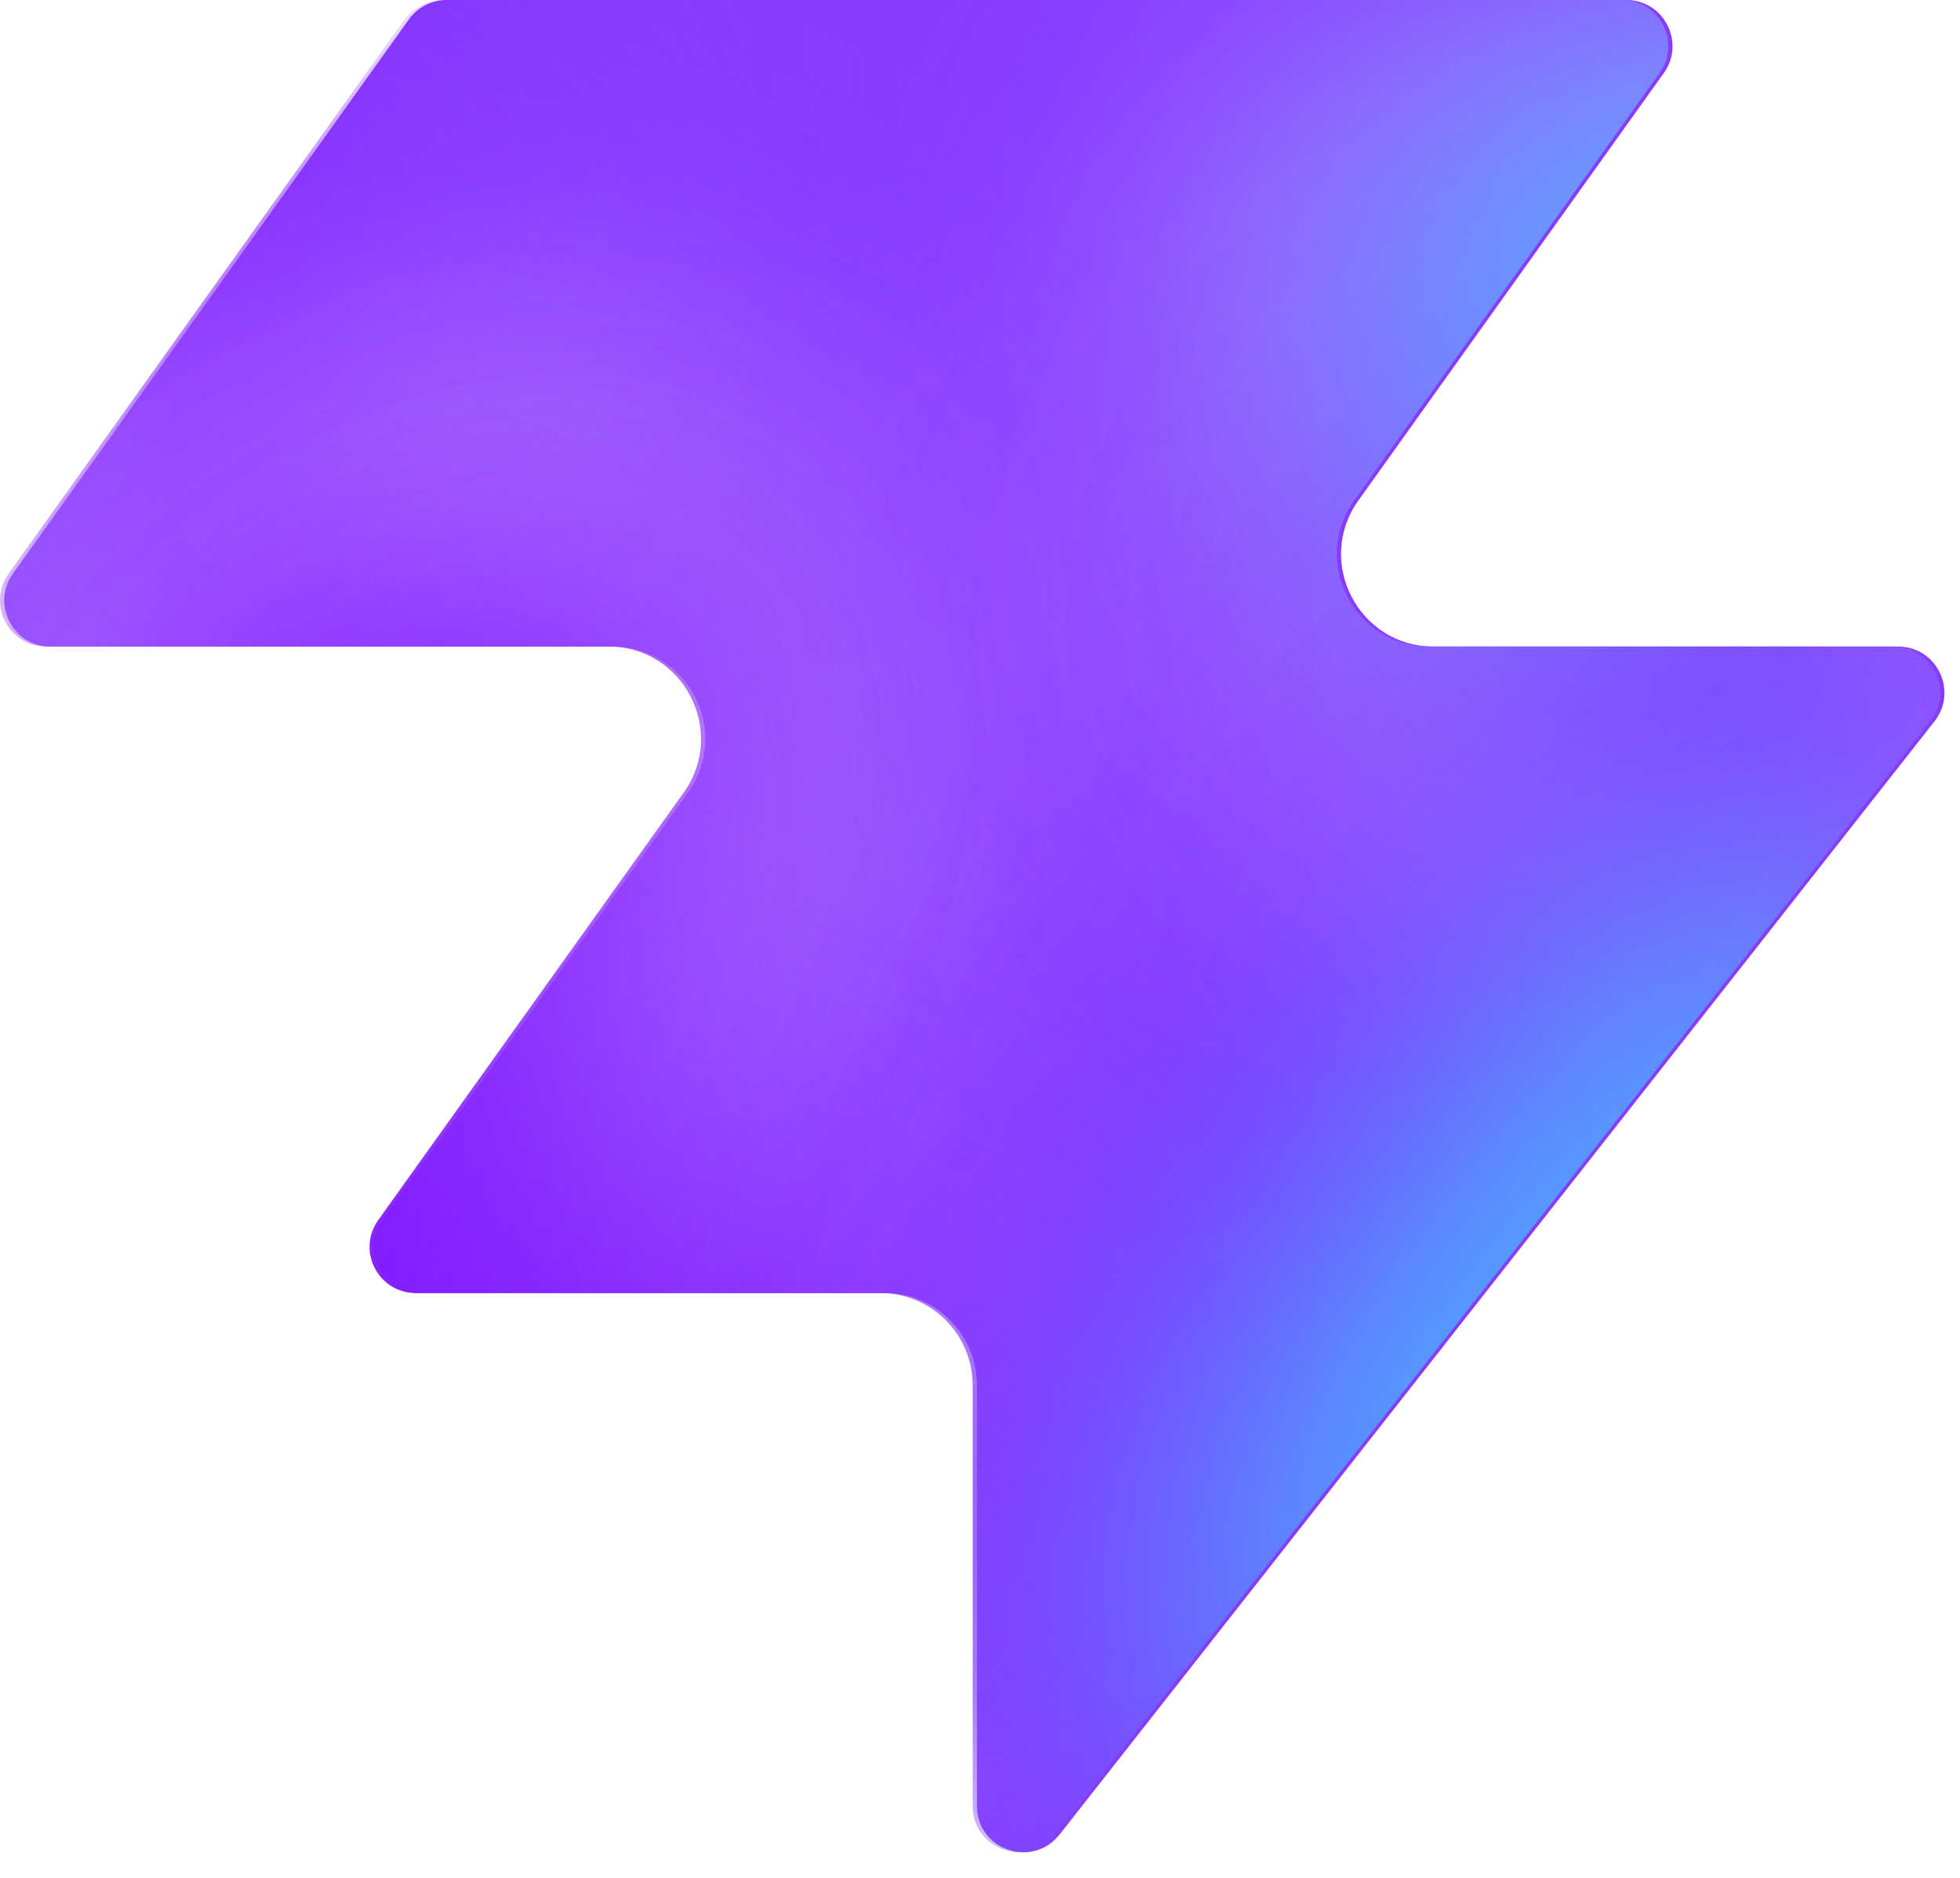
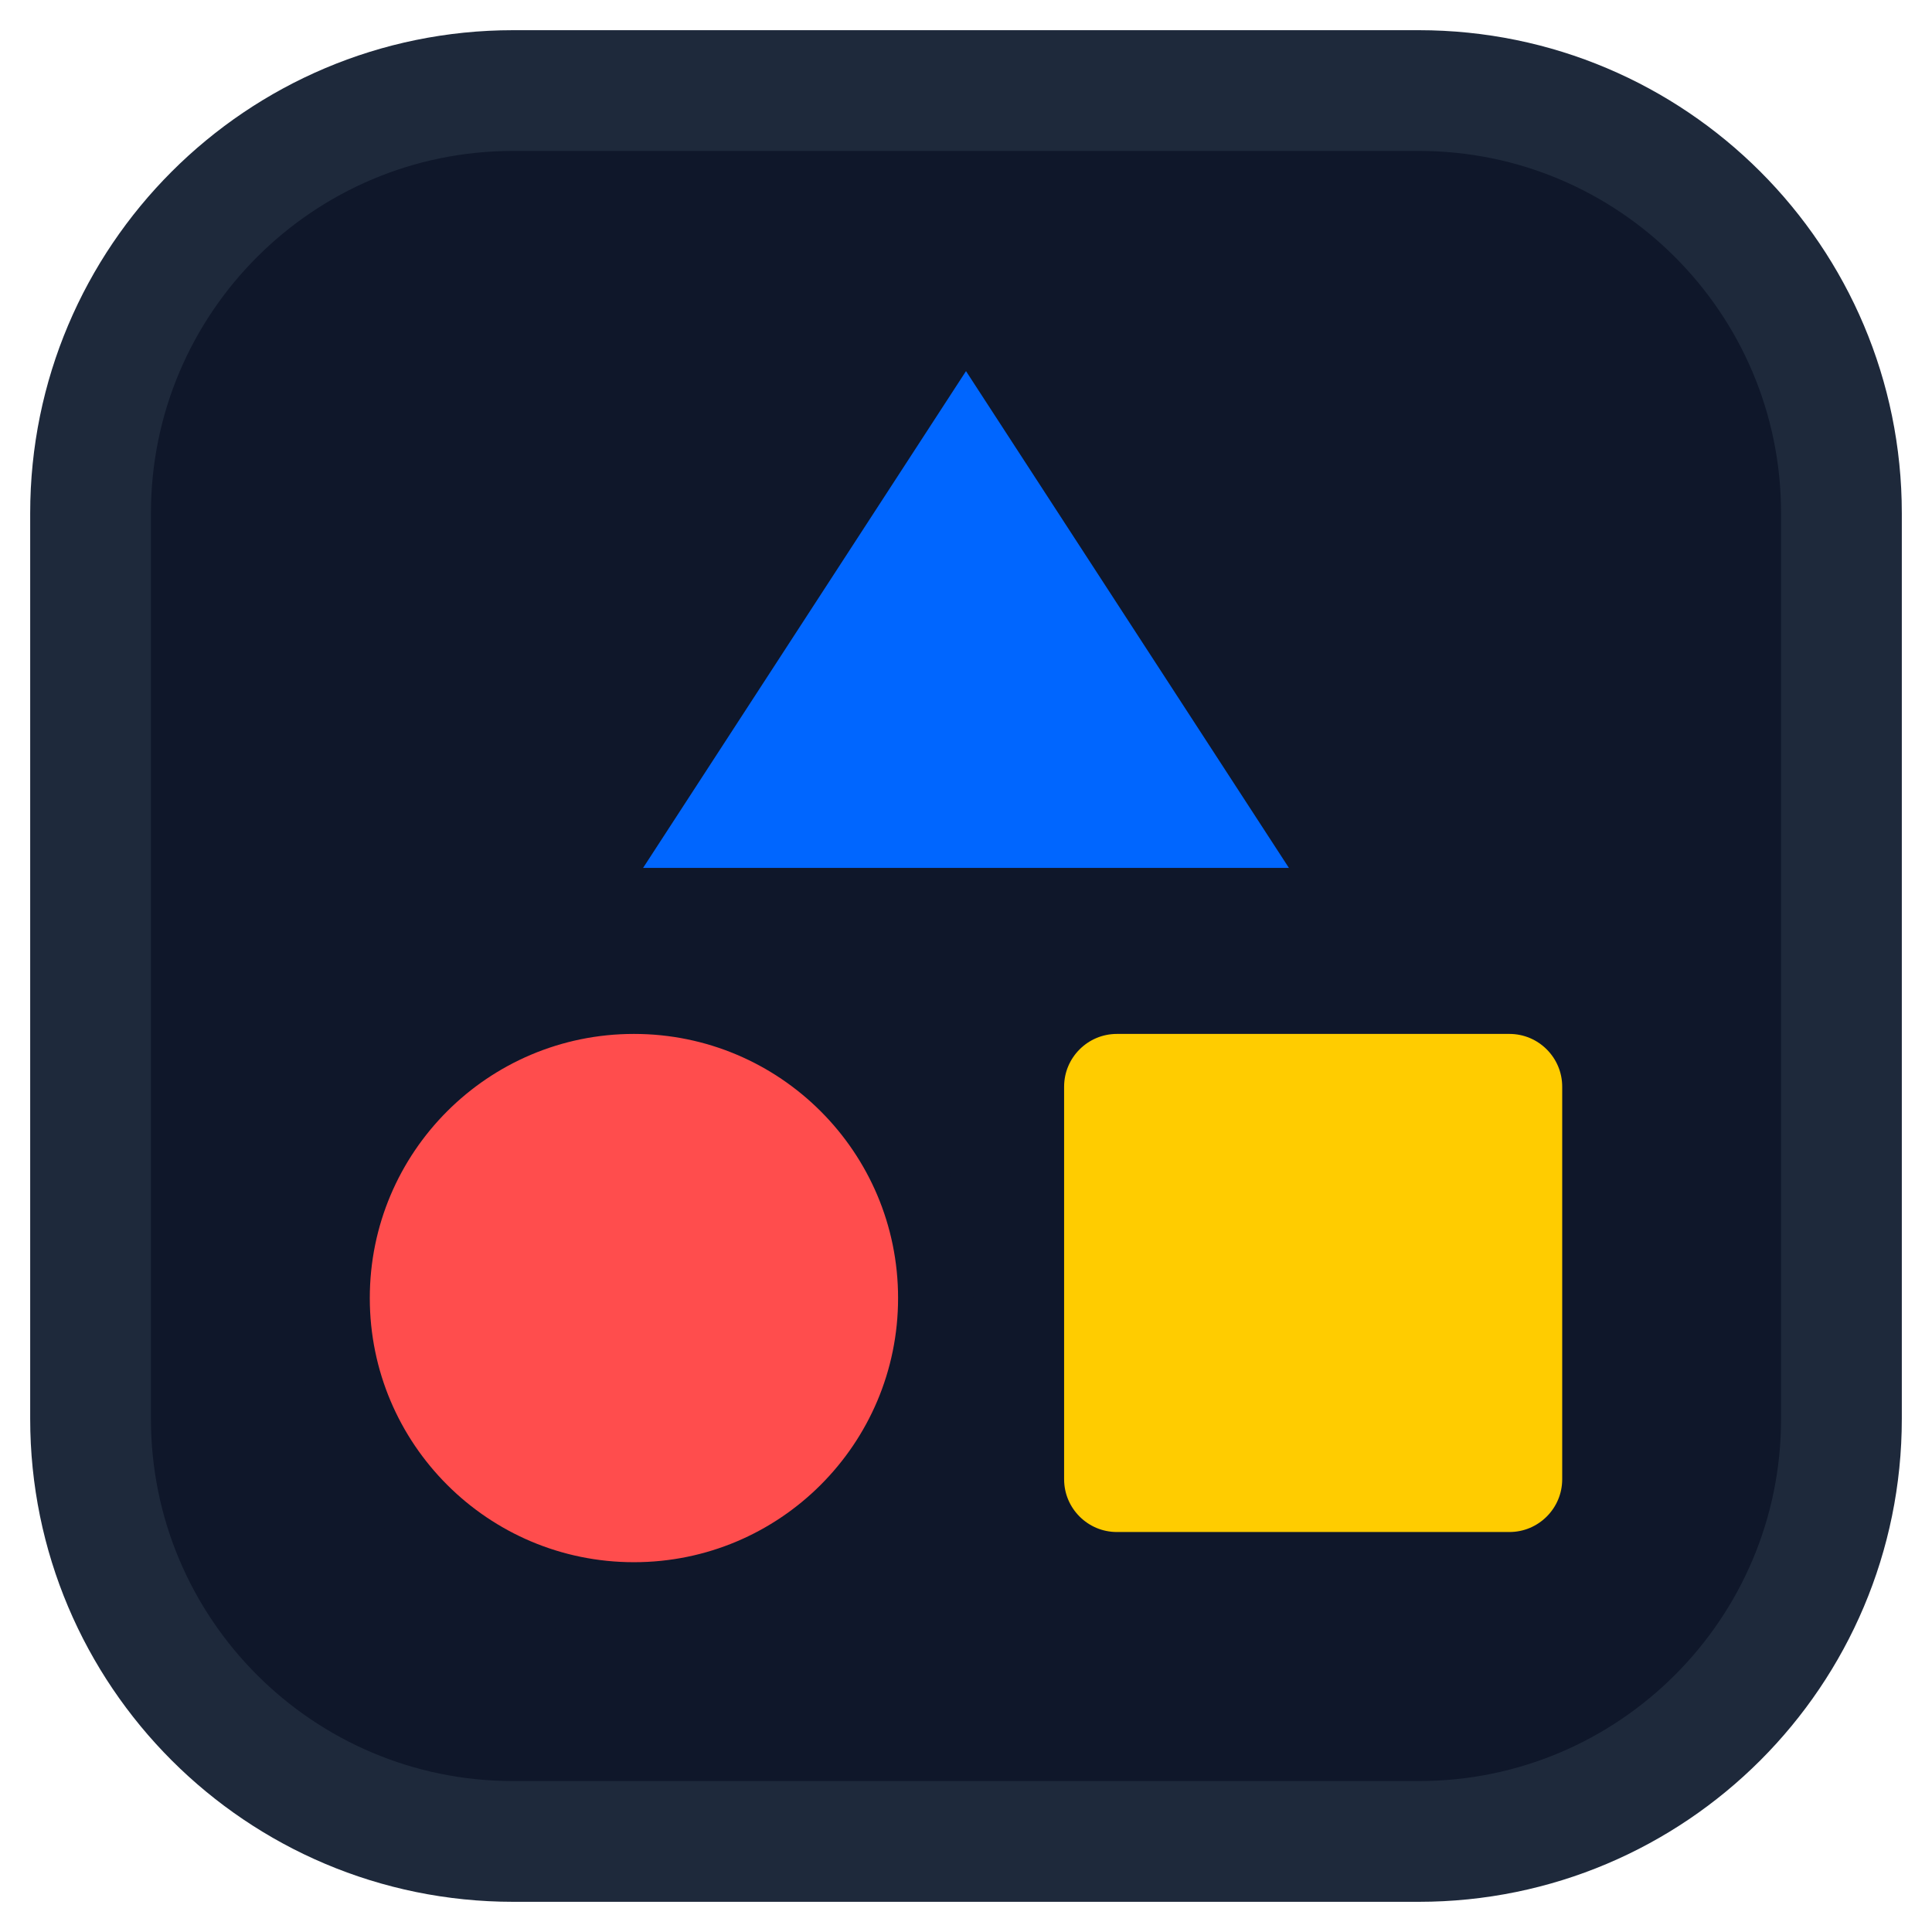
- <svg xmlns="http://www.w3.org/2000/svg" width="48" height="46" fill="none" viewBox="0 0 48 46">
-   <path fill="#863bff" d="M25.946 44.938c-.664.845-2.021.375-2.021-.698V33.937a2.26 2.26 0 0 0-2.262-2.262H10.287c-.92 0-1.456-1.04-.92-1.788l7.48-10.471c1.07-1.497 0-3.578-1.842-3.578H1.237c-.92 0-1.456-1.04-.92-1.788L10.013.474c.214-.297.556-.474.92-.474h28.894c.92 0 1.456 1.04.92 1.788l-7.48 10.471c-1.07 1.498 0 3.579 1.842 3.579h11.377c.943 0 1.473 1.088.89 1.83L25.947 44.94z" style="fill:#863bff;fill:color(display-p3 .525 .23 1);fill-opacity:1" />
-   <mask id="a" width="48" height="46" x="0" y="0" maskUnits="userSpaceOnUse" style="mask-type:alpha">
-     <path fill="#000" d="M25.842 44.938c-.664.844-2.021.375-2.021-.698V33.937a2.26 2.26 0 0 0-2.262-2.262H10.183c-.92 0-1.456-1.04-.92-1.788l7.48-10.471c1.07-1.498 0-3.579-1.842-3.579H1.133c-.92 0-1.456-1.04-.92-1.787L9.91.473c.214-.297.556-.474.92-.474h28.894c.92 0 1.456 1.04.92 1.788l-7.48 10.471c-1.07 1.498 0 3.578 1.842 3.578h11.377c.943 0 1.473 1.088.89 1.832L25.843 44.94z" style="fill:#000;fill-opacity:1" />
-   </mask>
-   <g mask="url(#a)">
-     <g filter="url(#b)">
-       <ellipse cx="5.508" cy="14.704" fill="#ede6ff" rx="5.508" ry="14.704" style="fill:#ede6ff;fill:color(display-p3 .927 .903 1);fill-opacity:1" transform="matrix(.00324 1 1 -.00324 -4.47 31.516)" />
-     </g>
-     <g filter="url(#c)">
-       <ellipse cx="10.399" cy="29.851" fill="#ede6ff" rx="10.399" ry="29.851" style="fill:#ede6ff;fill:color(display-p3 .927 .903 1);fill-opacity:1" transform="matrix(.00324 1 1 -.00324 -39.328 7.883)" />
-     </g>
-     <g filter="url(#d)">
-       <ellipse cx="5.508" cy="30.487" fill="#7e14ff" rx="5.508" ry="30.487" style="fill:#7e14ff;fill:color(display-p3 .492 .077 1);fill-opacity:1" transform="rotate(89.814 -25.913 -14.639)scale(1 -1)" />
-     </g>
-     <g filter="url(#e)">
-       <ellipse cx="5.508" cy="30.599" fill="#7e14ff" rx="5.508" ry="30.599" style="fill:#7e14ff;fill:color(display-p3 .492 .077 1);fill-opacity:1" transform="rotate(89.814 -32.644 -3.334)scale(1 -1)" />
-     </g>
-     <g filter="url(#f)">
-       <ellipse cx="5.508" cy="30.599" fill="#7e14ff" rx="5.508" ry="30.599" style="fill:#7e14ff;fill:color(display-p3 .492 .077 1);fill-opacity:1" transform="matrix(.00324 1 1 -.00324 -34.34 30.47)" />
-     </g>
-     <g filter="url(#g)">
-       <ellipse cx="14.072" cy="22.078" fill="#ede6ff" rx="14.072" ry="22.078" style="fill:#ede6ff;fill:color(display-p3 .927 .903 1);fill-opacity:1" transform="rotate(93.35 24.506 48.493)scale(-1 1)" />
-     </g>
-     <g filter="url(#h)">
-       <ellipse cx="3.47" cy="21.501" fill="#7e14ff" rx="3.47" ry="21.501" style="fill:#7e14ff;fill:color(display-p3 .492 .077 1);fill-opacity:1" transform="rotate(89.009 28.708 47.59)scale(-1 1)" />
-     </g>
-     <g filter="url(#i)">
-       <ellipse cx="3.47" cy="21.501" fill="#7e14ff" rx="3.47" ry="21.501" style="fill:#7e14ff;fill:color(display-p3 .492 .077 1);fill-opacity:1" transform="rotate(89.009 28.708 47.59)scale(-1 1)" />
-     </g>
-     <g filter="url(#j)">
-       <ellipse cx=".387" cy="8.972" fill="#7e14ff" rx="4.407" ry="29.108" style="fill:#7e14ff;fill:color(display-p3 .492 .077 1);fill-opacity:1" transform="rotate(39.51 .387 8.972)" />
-     </g>
-     <g filter="url(#k)">
-       <ellipse cx="47.523" cy="-6.092" fill="#7e14ff" rx="4.407" ry="29.108" style="fill:#7e14ff;fill:color(display-p3 .492 .077 1);fill-opacity:1" transform="rotate(37.892 47.523 -6.092)" />
-     </g>
-     <g filter="url(#l)">
-       <ellipse cx="41.412" cy="6.333" fill="#47bfff" rx="5.971" ry="9.665" style="fill:#47bfff;fill:color(display-p3 .28 .748 1);fill-opacity:1" transform="rotate(37.892 41.412 6.333)" />
-     </g>
-     <g filter="url(#m)">
-       <ellipse cx="-1.879" cy="38.332" fill="#7e14ff" rx="4.407" ry="29.108" style="fill:#7e14ff;fill:color(display-p3 .492 .077 1);fill-opacity:1" transform="rotate(37.892 -1.88 38.332)" />
-     </g>
-     <g filter="url(#n)">
-       <ellipse cx="-1.879" cy="38.332" fill="#7e14ff" rx="4.407" ry="29.108" style="fill:#7e14ff;fill:color(display-p3 .492 .077 1);fill-opacity:1" transform="rotate(37.892 -1.88 38.332)" />
-     </g>
-     <g filter="url(#o)">
-       <ellipse cx="35.651" cy="29.907" fill="#7e14ff" rx="4.407" ry="29.108" style="fill:#7e14ff;fill:color(display-p3 .492 .077 1);fill-opacity:1" transform="rotate(37.892 35.651 29.907)" />
-     </g>
-     <g filter="url(#p)">
-       <ellipse cx="38.418" cy="32.4" fill="#47bfff" rx="5.971" ry="15.297" style="fill:#47bfff;fill:color(display-p3 .28 .748 1);fill-opacity:1" transform="rotate(37.892 38.418 32.4)" />
-     </g>
-   </g>
-   <defs>
-     <filter id="b" width="60.045" height="41.654" x="-19.77" y="16.149" color-interpolation-filters="sRGB" filterUnits="userSpaceOnUse">
-       <feFlood flood-opacity="0" result="BackgroundImageFix" />
-       <feBlend in="SourceGraphic" in2="BackgroundImageFix" result="shape" />
-       <feGaussianBlur result="effect1_foregroundBlur_2002_17158" stdDeviation="7.659" />
-     </filter>
-     <filter id="c" width="90.34" height="51.437" x="-54.613" y="-7.533" color-interpolation-filters="sRGB" filterUnits="userSpaceOnUse">
-       <feFlood flood-opacity="0" result="BackgroundImageFix" />
-       <feBlend in="SourceGraphic" in2="BackgroundImageFix" result="shape" />
-       <feGaussianBlur result="effect1_foregroundBlur_2002_17158" stdDeviation="7.659" />
-     </filter>
-     <filter id="d" width="79.355" height="29.4" x="-49.64" y="2.03" color-interpolation-filters="sRGB" filterUnits="userSpaceOnUse">
-       <feFlood flood-opacity="0" result="BackgroundImageFix" />
-       <feBlend in="SourceGraphic" in2="BackgroundImageFix" result="shape" />
-       <feGaussianBlur result="effect1_foregroundBlur_2002_17158" stdDeviation="4.596" />
-     </filter>
-     <filter id="e" width="79.579" height="29.4" x="-45.045" y="20.029" color-interpolation-filters="sRGB" filterUnits="userSpaceOnUse">
-       <feFlood flood-opacity="0" result="BackgroundImageFix" />
-       <feBlend in="SourceGraphic" in2="BackgroundImageFix" result="shape" />
-       <feGaussianBlur result="effect1_foregroundBlur_2002_17158" stdDeviation="4.596" />
-     </filter>
-     <filter id="f" width="79.579" height="29.4" x="-43.513" y="21.178" color-interpolation-filters="sRGB" filterUnits="userSpaceOnUse">
-       <feFlood flood-opacity="0" result="BackgroundImageFix" />
-       <feBlend in="SourceGraphic" in2="BackgroundImageFix" result="shape" />
-       <feGaussianBlur result="effect1_foregroundBlur_2002_17158" stdDeviation="4.596" />
-     </filter>
-     <filter id="g" width="74.749" height="58.852" x="15.756" y="-17.901" color-interpolation-filters="sRGB" filterUnits="userSpaceOnUse">
-       <feFlood flood-opacity="0" result="BackgroundImageFix" />
-       <feBlend in="SourceGraphic" in2="BackgroundImageFix" result="shape" />
-       <feGaussianBlur result="effect1_foregroundBlur_2002_17158" stdDeviation="7.659" />
-     </filter>
-     <filter id="h" width="61.377" height="25.362" x="23.548" y="2.284" color-interpolation-filters="sRGB" filterUnits="userSpaceOnUse">
-       <feFlood flood-opacity="0" result="BackgroundImageFix" />
-       <feBlend in="SourceGraphic" in2="BackgroundImageFix" result="shape" />
-       <feGaussianBlur result="effect1_foregroundBlur_2002_17158" stdDeviation="4.596" />
-     </filter>
-     <filter id="i" width="61.377" height="25.362" x="23.548" y="2.284" color-interpolation-filters="sRGB" filterUnits="userSpaceOnUse">
-       <feFlood flood-opacity="0" result="BackgroundImageFix" />
-       <feBlend in="SourceGraphic" in2="BackgroundImageFix" result="shape" />
-       <feGaussianBlur result="effect1_foregroundBlur_2002_17158" stdDeviation="4.596" />
-     </filter>
-     <filter id="j" width="56.045" height="63.649" x="-27.636" y="-22.853" color-interpolation-filters="sRGB" filterUnits="userSpaceOnUse">
-       <feFlood flood-opacity="0" result="BackgroundImageFix" />
-       <feBlend in="SourceGraphic" in2="BackgroundImageFix" result="shape" />
-       <feGaussianBlur result="effect1_foregroundBlur_2002_17158" stdDeviation="4.596" />
-     </filter>
-     <filter id="k" width="54.814" height="64.646" x="20.116" y="-38.415" color-interpolation-filters="sRGB" filterUnits="userSpaceOnUse">
-       <feFlood flood-opacity="0" result="BackgroundImageFix" />
-       <feBlend in="SourceGraphic" in2="BackgroundImageFix" result="shape" />
-       <feGaussianBlur result="effect1_foregroundBlur_2002_17158" stdDeviation="4.596" />
-     </filter>
-     <filter id="l" width="33.541" height="35.313" x="24.641" y="-11.323" color-interpolation-filters="sRGB" filterUnits="userSpaceOnUse">
-       <feFlood flood-opacity="0" result="BackgroundImageFix" />
-       <feBlend in="SourceGraphic" in2="BackgroundImageFix" result="shape" />
-       <feGaussianBlur result="effect1_foregroundBlur_2002_17158" stdDeviation="4.596" />
-     </filter>
-     <filter id="m" width="54.814" height="64.646" x="-29.286" y="6.009" color-interpolation-filters="sRGB" filterUnits="userSpaceOnUse">
-       <feFlood flood-opacity="0" result="BackgroundImageFix" />
-       <feBlend in="SourceGraphic" in2="BackgroundImageFix" result="shape" />
-       <feGaussianBlur result="effect1_foregroundBlur_2002_17158" stdDeviation="4.596" />
-     </filter>
-     <filter id="n" width="54.814" height="64.646" x="-29.286" y="6.009" color-interpolation-filters="sRGB" filterUnits="userSpaceOnUse">
-       <feFlood flood-opacity="0" result="BackgroundImageFix" />
-       <feBlend in="SourceGraphic" in2="BackgroundImageFix" result="shape" />
-       <feGaussianBlur result="effect1_foregroundBlur_2002_17158" stdDeviation="4.596" />
-     </filter>
-     <filter id="o" width="54.814" height="64.646" x="8.244" y="-2.416" color-interpolation-filters="sRGB" filterUnits="userSpaceOnUse">
-       <feFlood flood-opacity="0" result="BackgroundImageFix" />
-       <feBlend in="SourceGraphic" in2="BackgroundImageFix" result="shape" />
-       <feGaussianBlur result="effect1_foregroundBlur_2002_17158" stdDeviation="4.596" />
-     </filter>
-     <filter id="p" width="39.409" height="43.623" x="18.713" y="10.588" color-interpolation-filters="sRGB" filterUnits="userSpaceOnUse">
-       <feFlood flood-opacity="0" result="BackgroundImageFix" />
-       <feBlend in="SourceGraphic" in2="BackgroundImageFix" result="shape" />
-       <feGaussianBlur result="effect1_foregroundBlur_2002_17158" stdDeviation="4.596" />
-     </filter>
-   </defs>
+ <svg xmlns="http://www.w3.org/2000/svg" viewBox="0 0 64 64" fill="none">
+   <rect x="3" y="3" width="58" height="58" rx="14" fill="#0F172A" stroke="#1E293B" stroke-width="4" />
+   <polygon points="32,10 45,30 19,30" fill="#0066FF" stroke="#0F172A" stroke-width="2.5" stroke-linejoin="round" />
+   <circle cx="21" cy="43" r="10" fill="#FF4D4D" stroke="#0F172A" stroke-width="2.5" />
+   <rect x="34" y="33" width="19" height="19" rx="3" fill="#FFCC00" stroke="#0F172A" stroke-width="2.5" />
</svg>
